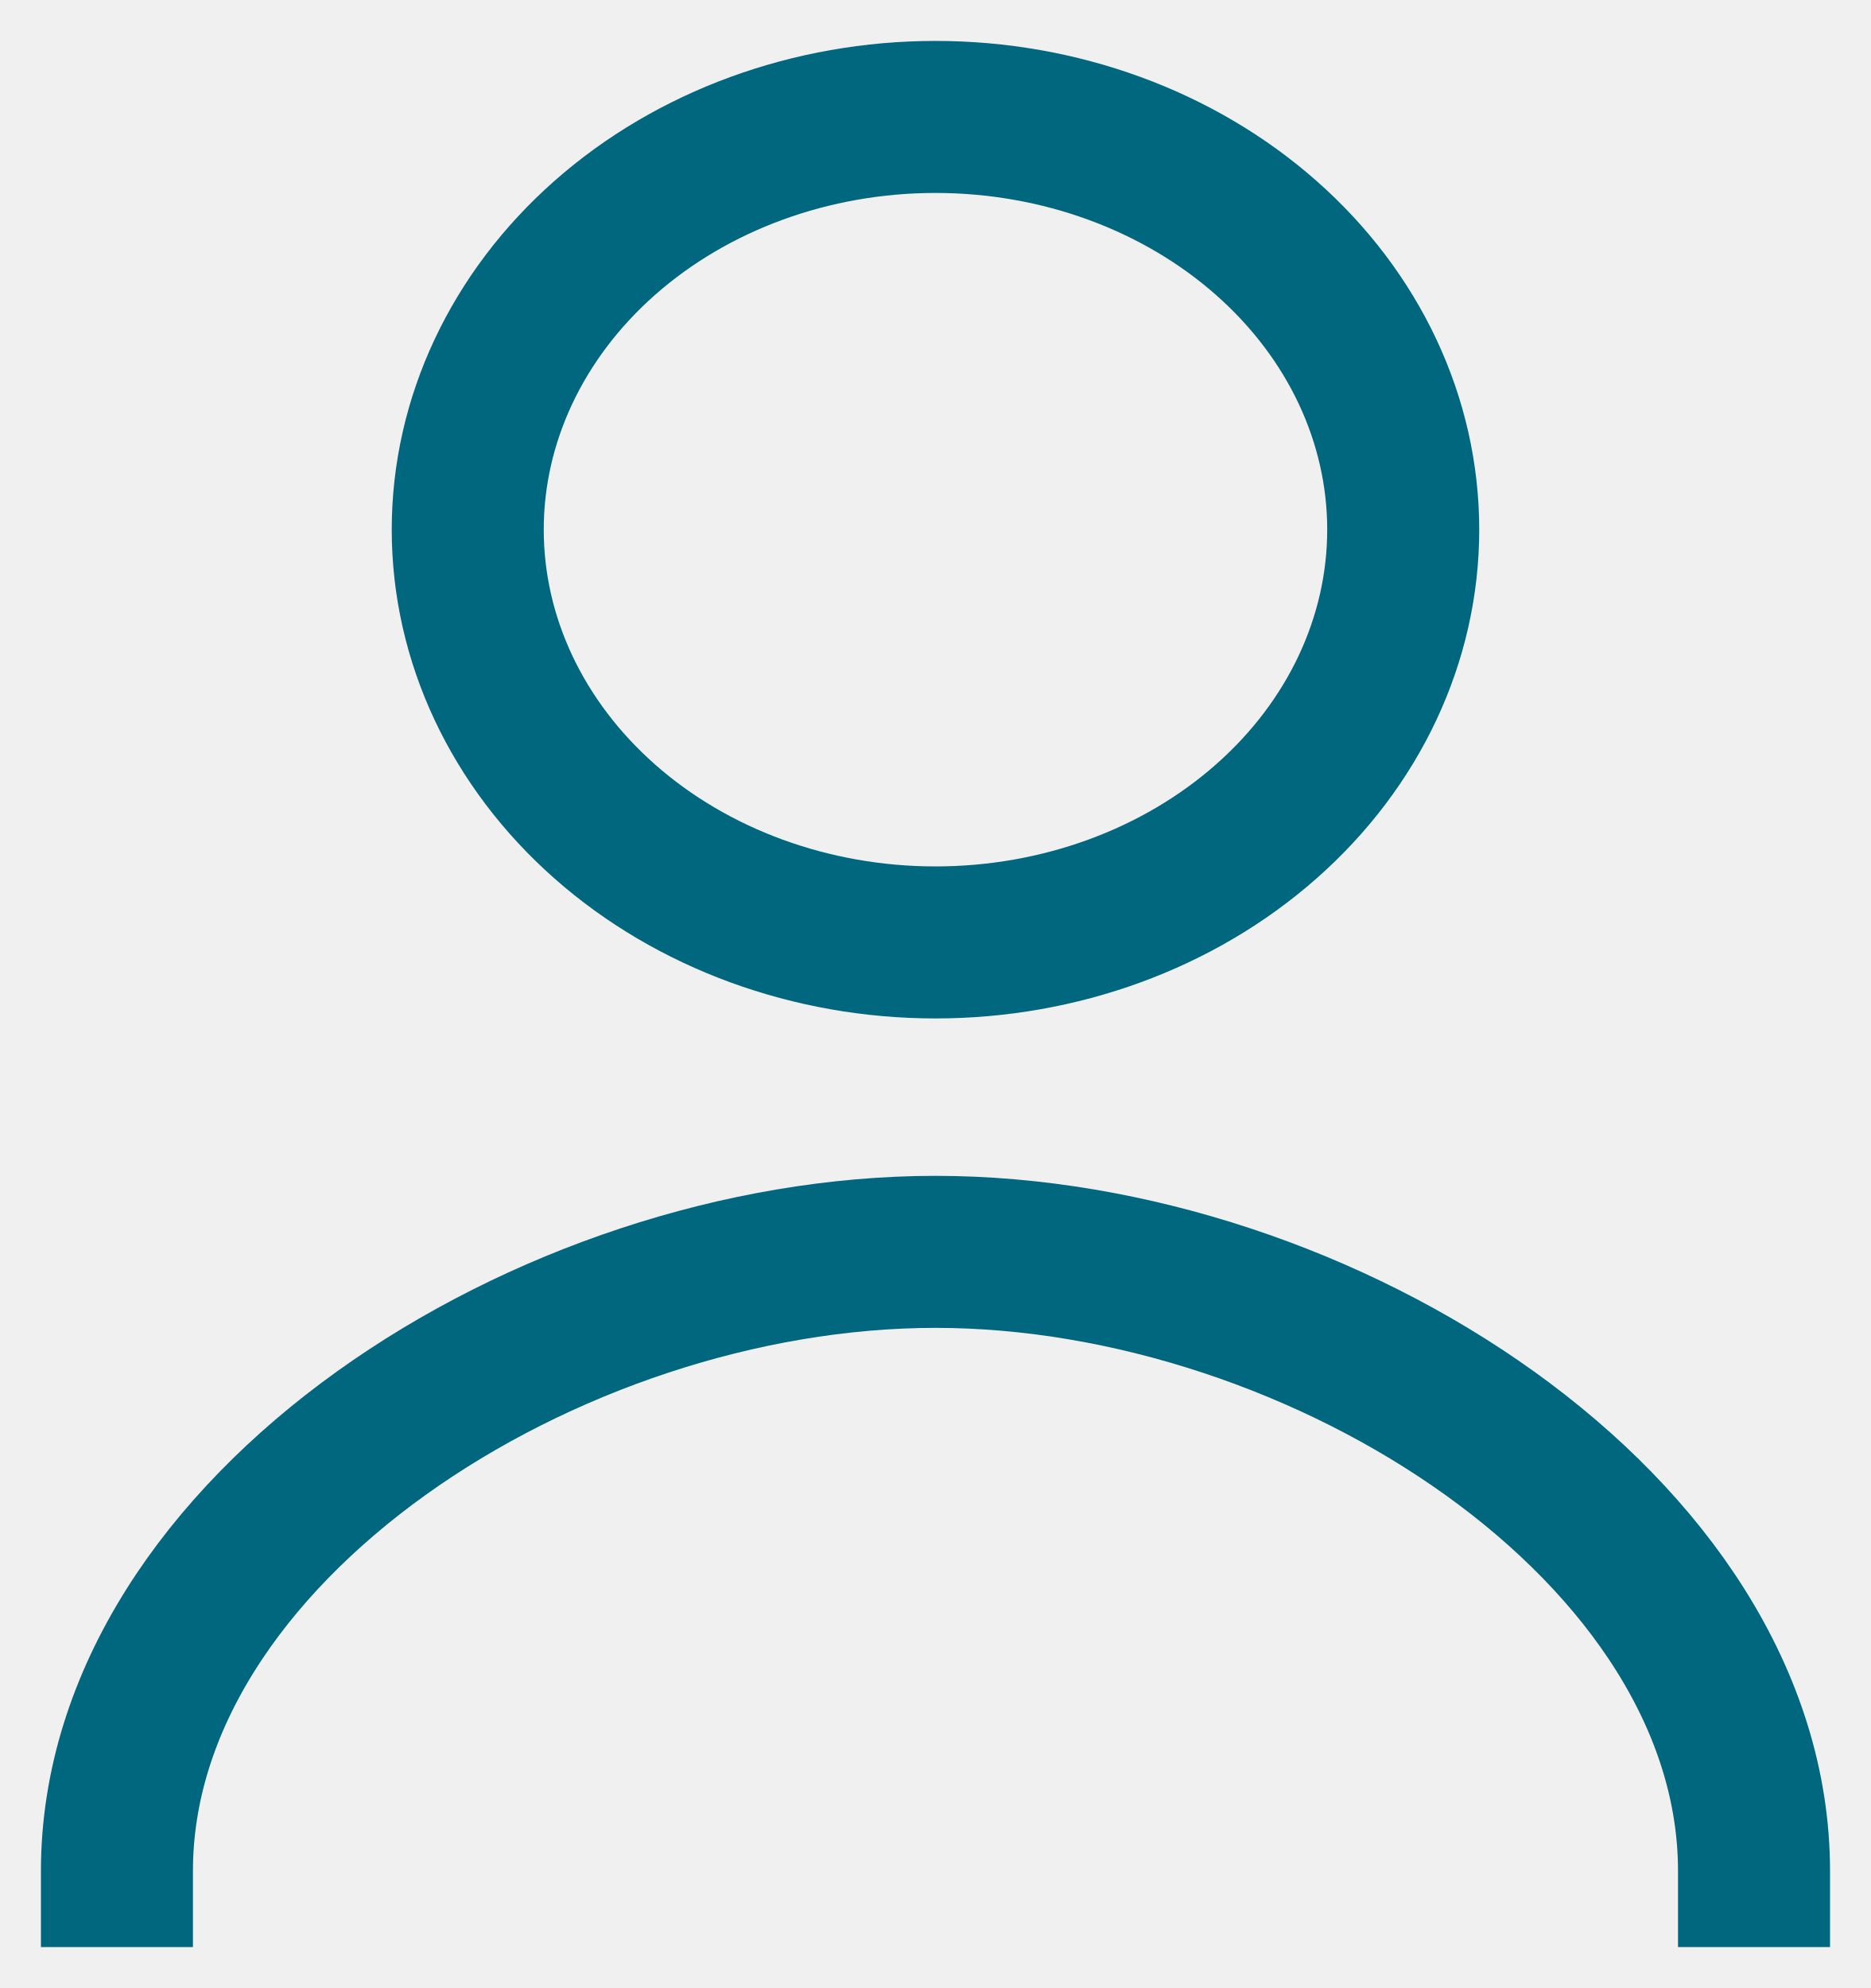
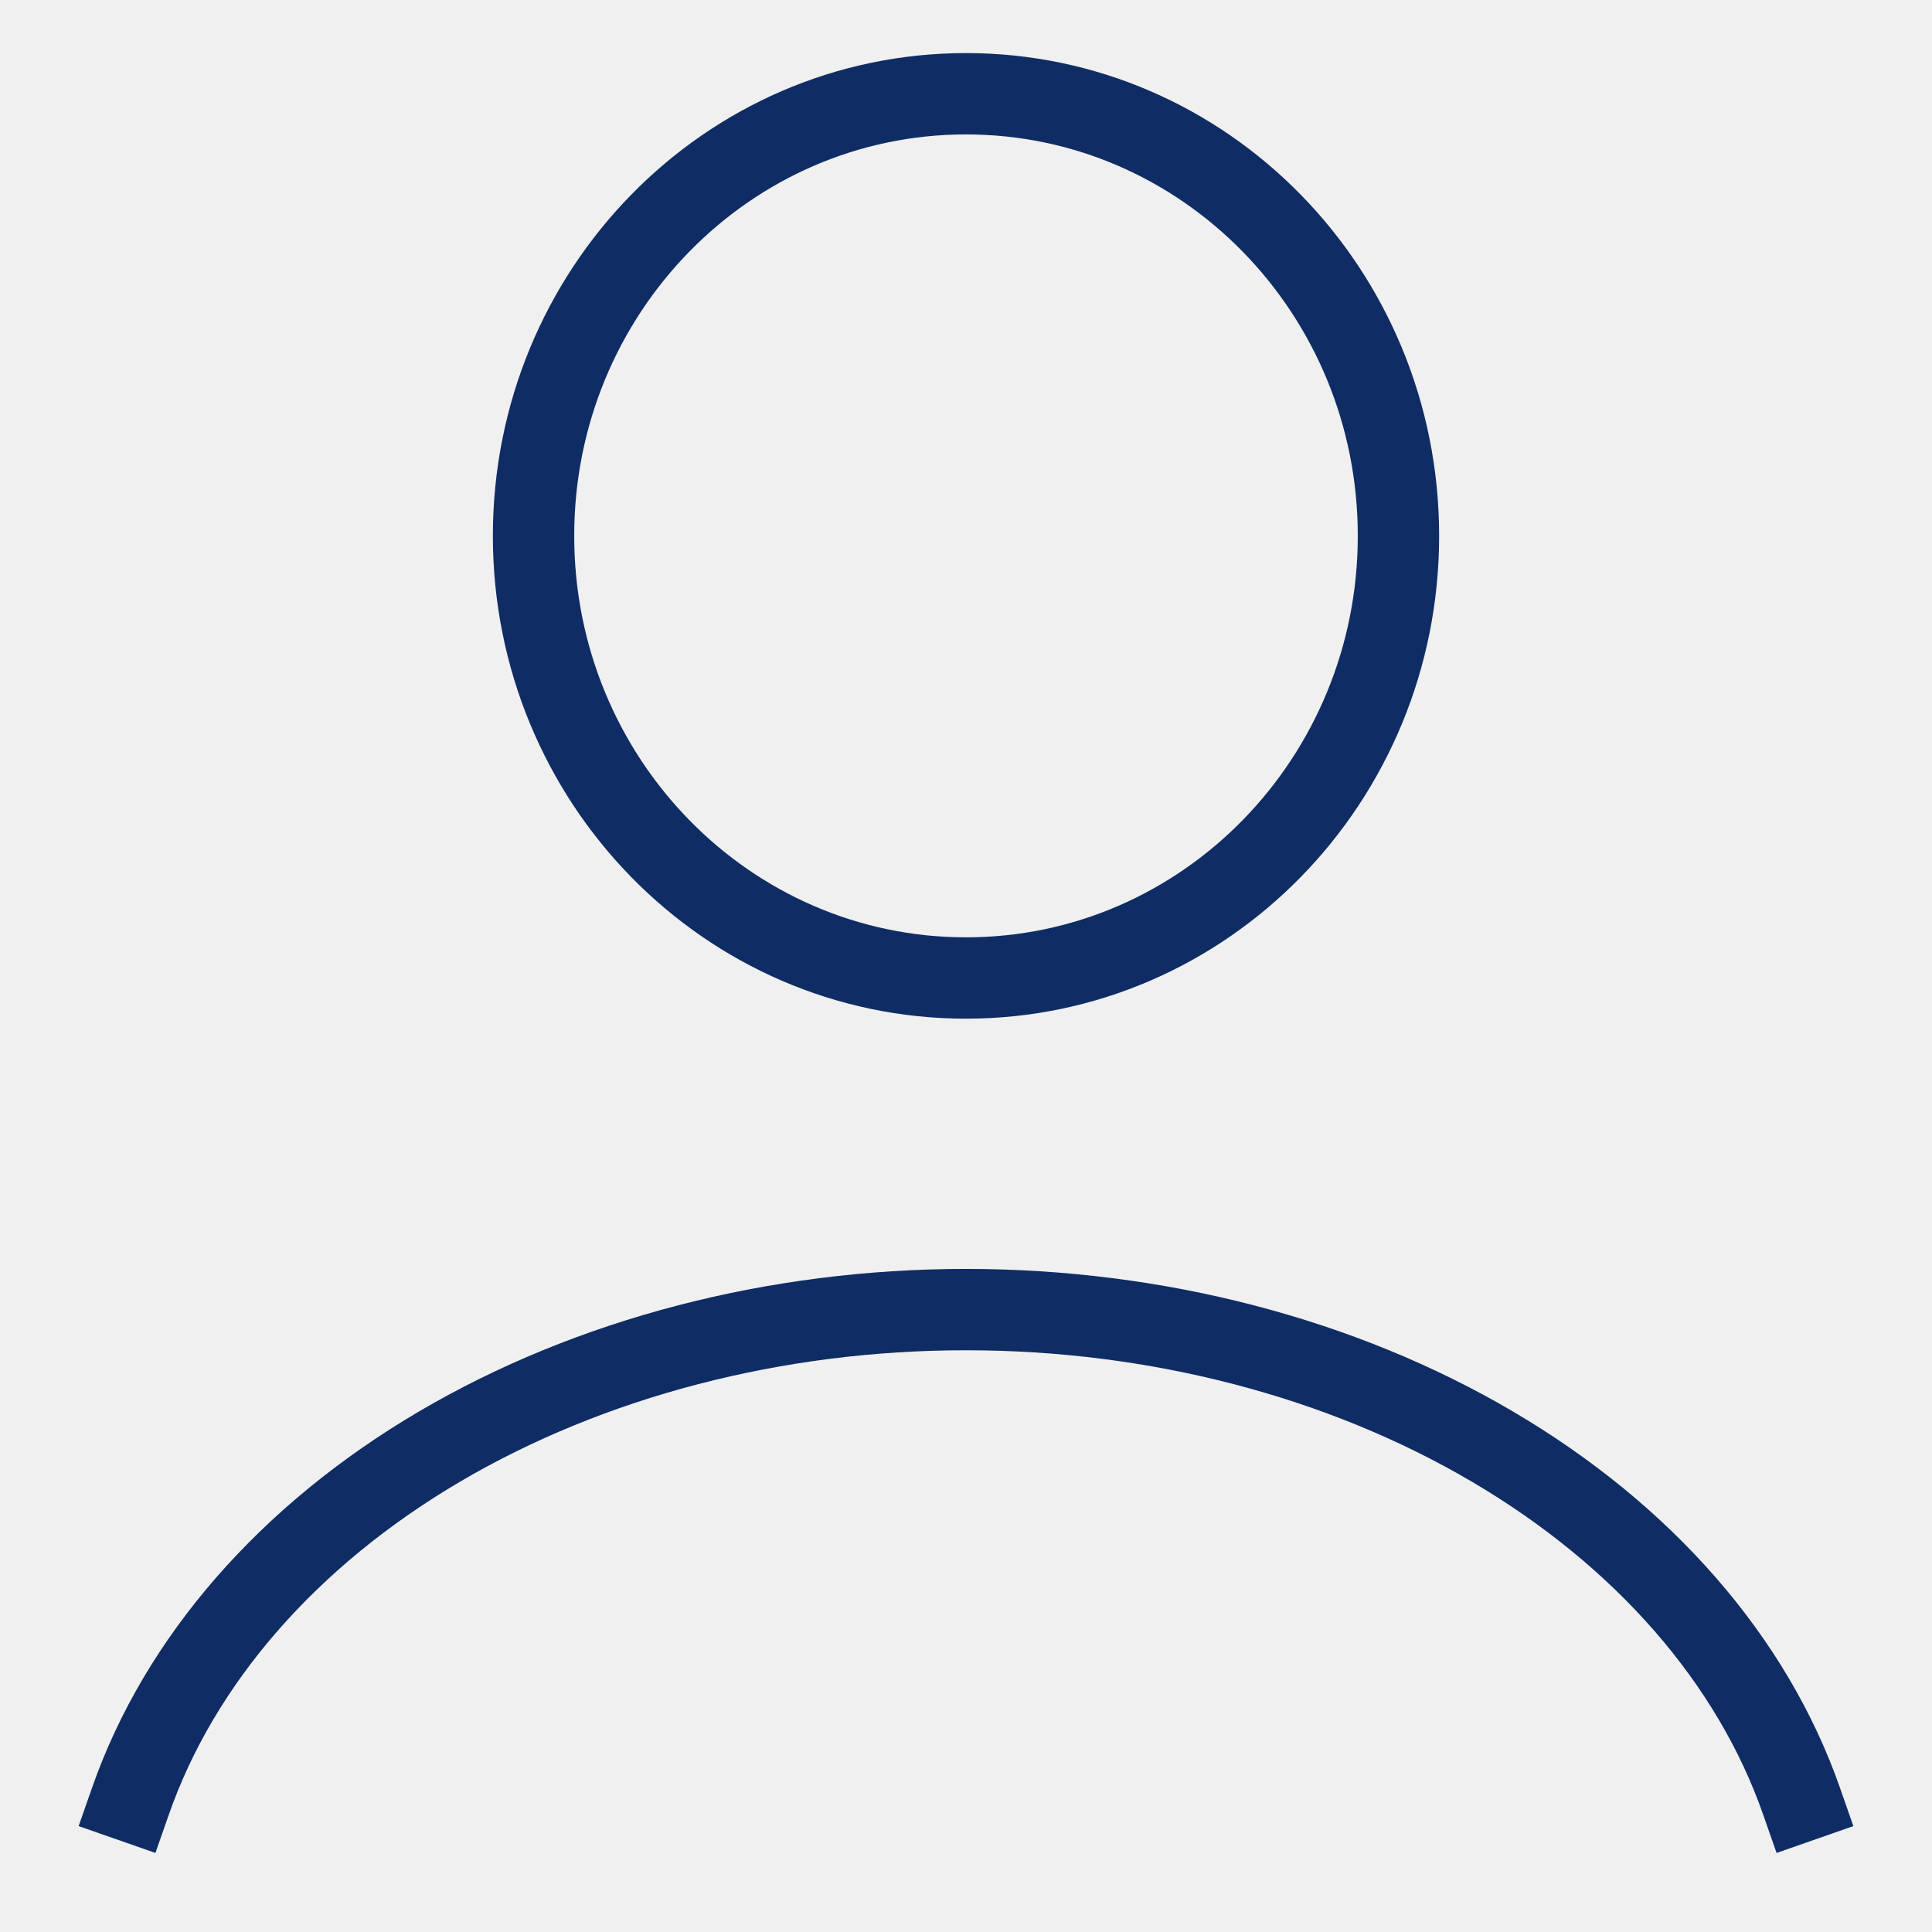
- <svg xmlns="http://www.w3.org/2000/svg" width="16" height="17" viewBox="0 0 16 17" fill="none">
-   <path d="M15 16C15 13.079 11.31 10.705 8 10.705C4.69 10.705 1 13.079 1 16M8 8.059C9.061 8.059 10.078 7.687 10.828 7.025C11.579 6.363 12 5.466 12 4.529C12 3.593 11.579 2.696 10.828 2.034C10.078 1.372 9.061 1 8 1C6.939 1 5.922 1.372 5.172 2.034C4.422 2.696 4 3.593 4 4.529C4 5.466 4.422 6.363 5.172 7.025C5.922 7.687 6.939 8.059 8 8.059Z" stroke="#00677F" stroke-width="1.3" stroke-linecap="square" stroke-linejoin="round" />
+ <svg xmlns="http://www.w3.org/2000/svg" width="19" height="19" viewBox="0 0 19 19" fill="none">
+   <g clip-path="url(#clip0_2024_745)">
+     <path d="M17.717 17.713C17.232 16.326 16.164 15.101 14.678 14.227C13.193 13.353 11.373 12.879 9.5 12.879C7.627 12.879 5.807 13.353 4.321 14.227C2.836 15.101 1.768 16.326 1.283 17.713" stroke="#0F2D64" stroke-width="0.8" stroke-linecap="square" />
+     <ellipse cx="9.5" cy="5.27" rx="4.253" ry="4.348" stroke="#0F2D64" stroke-width="0.8" stroke-linecap="round" />
+   </g>
+   <defs>
+     <clipPath id="clip0_2024_745">
+       <rect width="19" height="19" fill="white" />
+     </clipPath>
+   </defs>
</svg>
